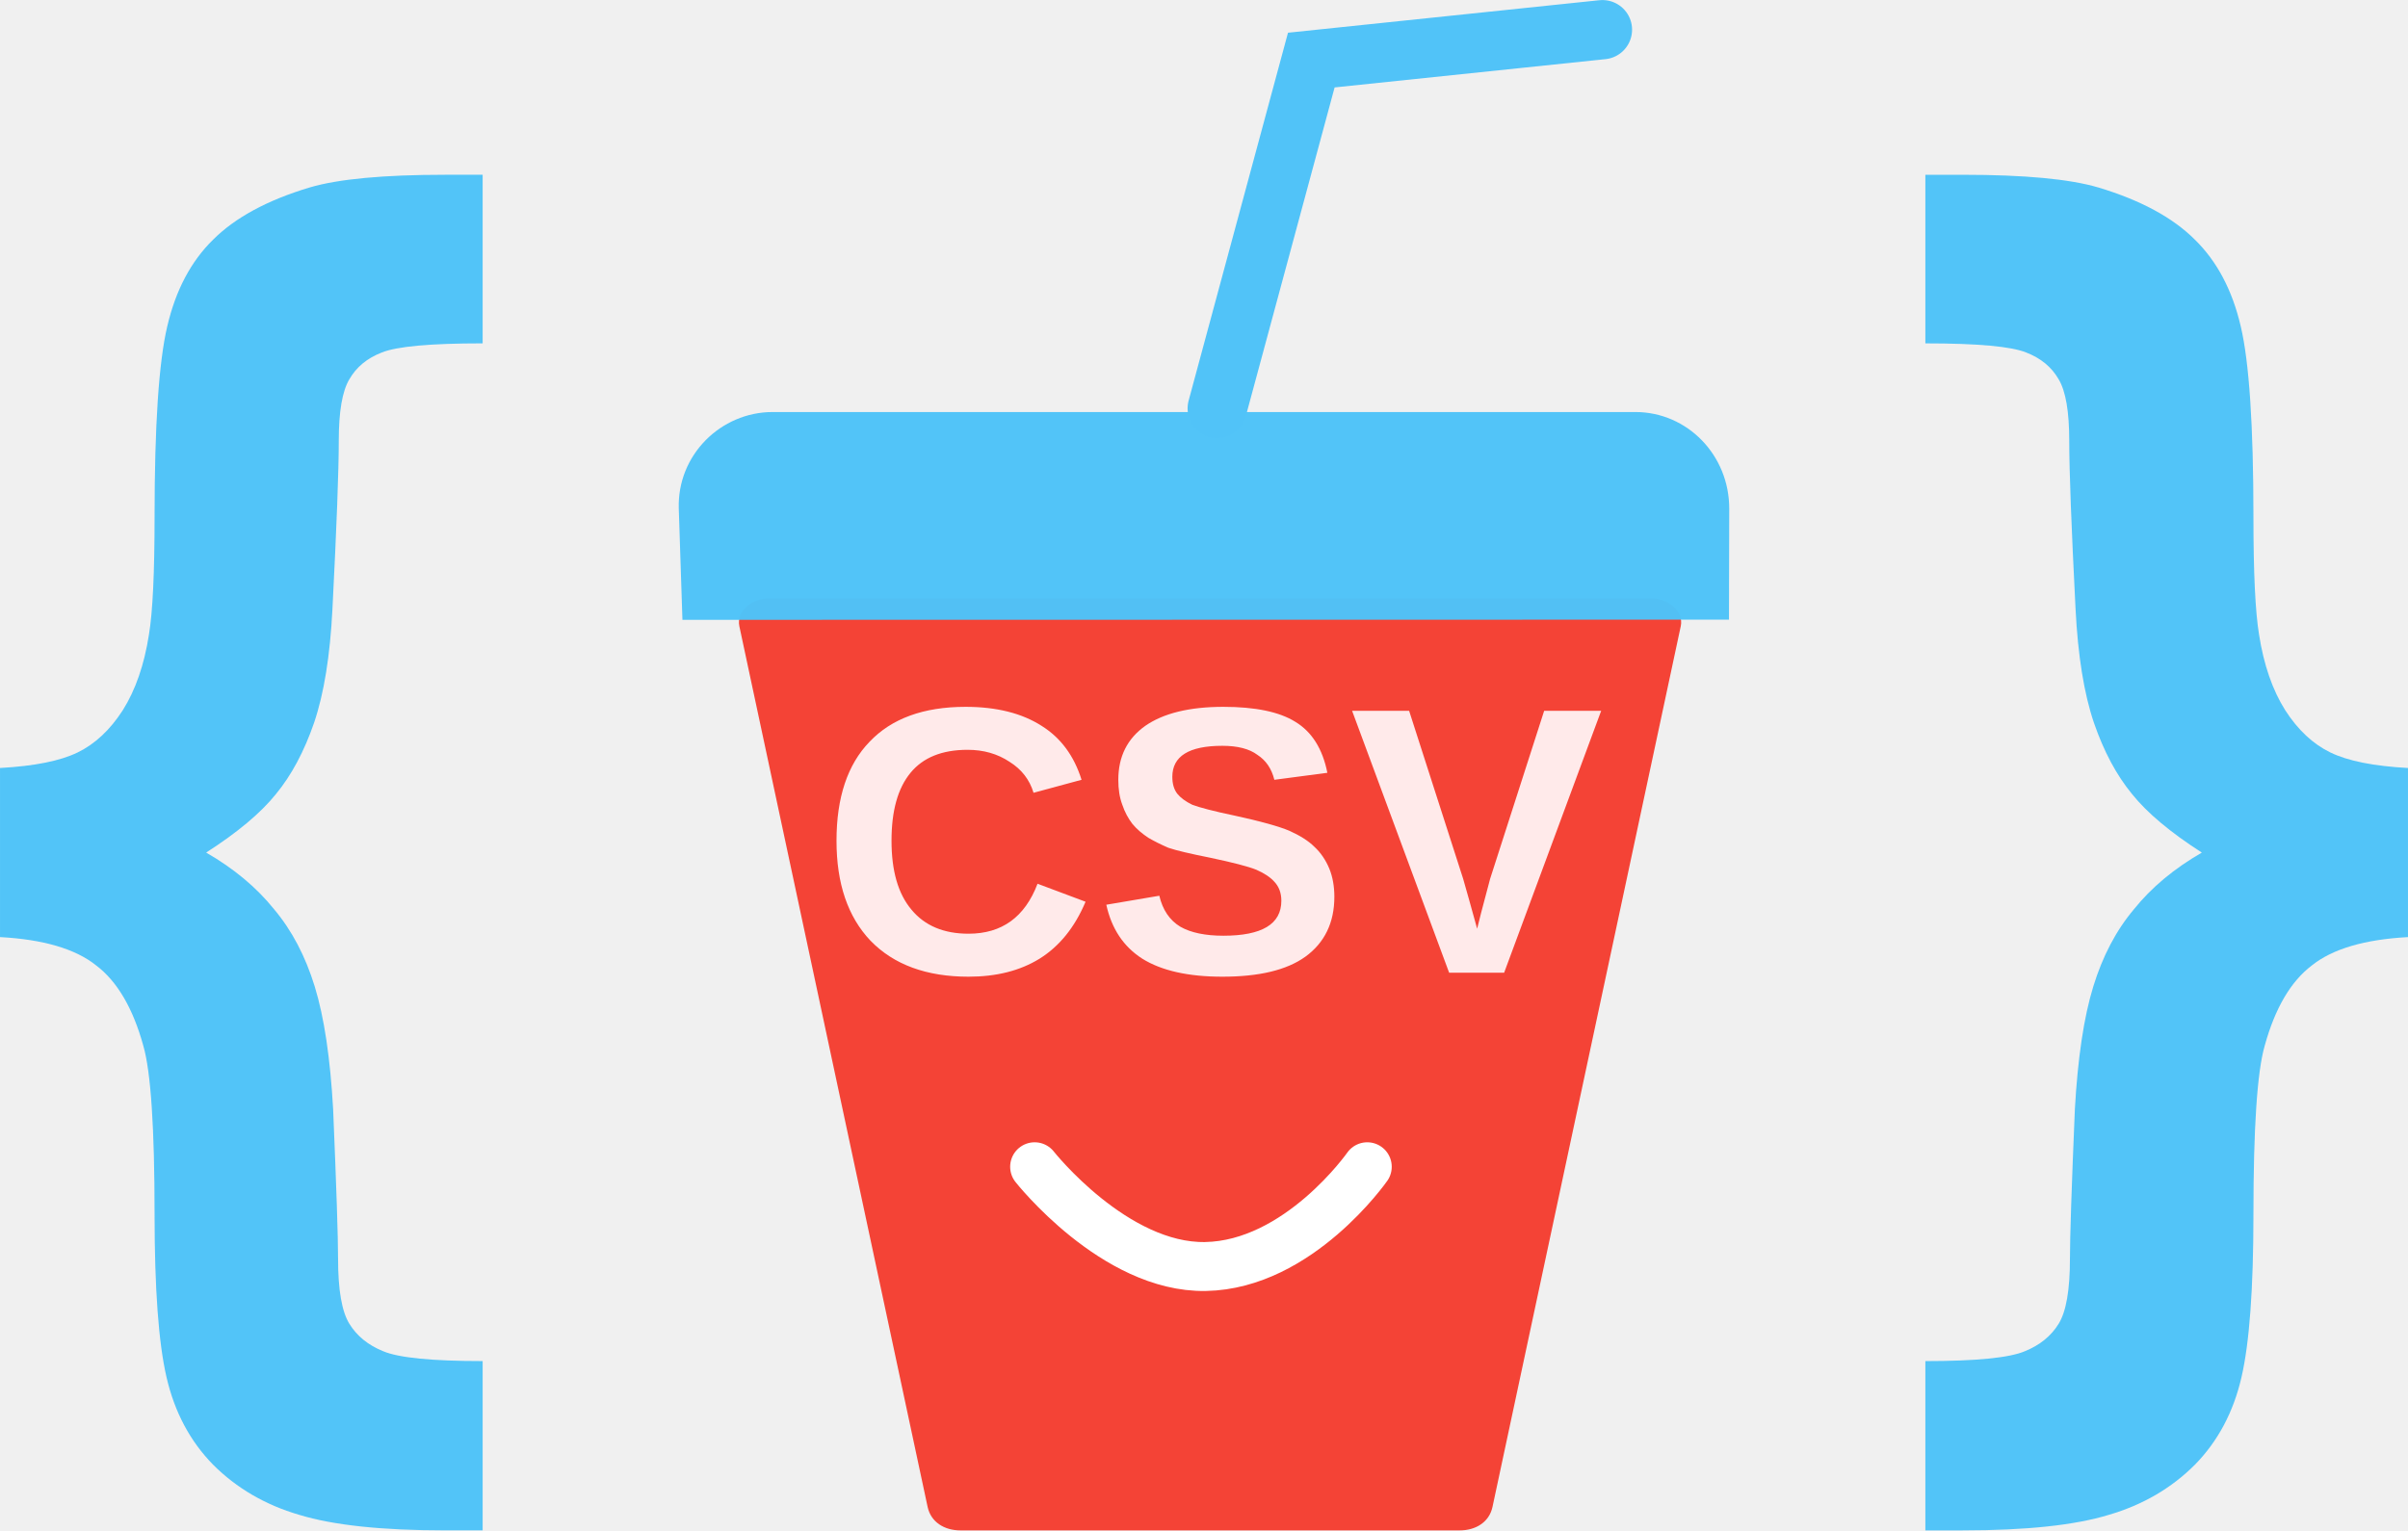
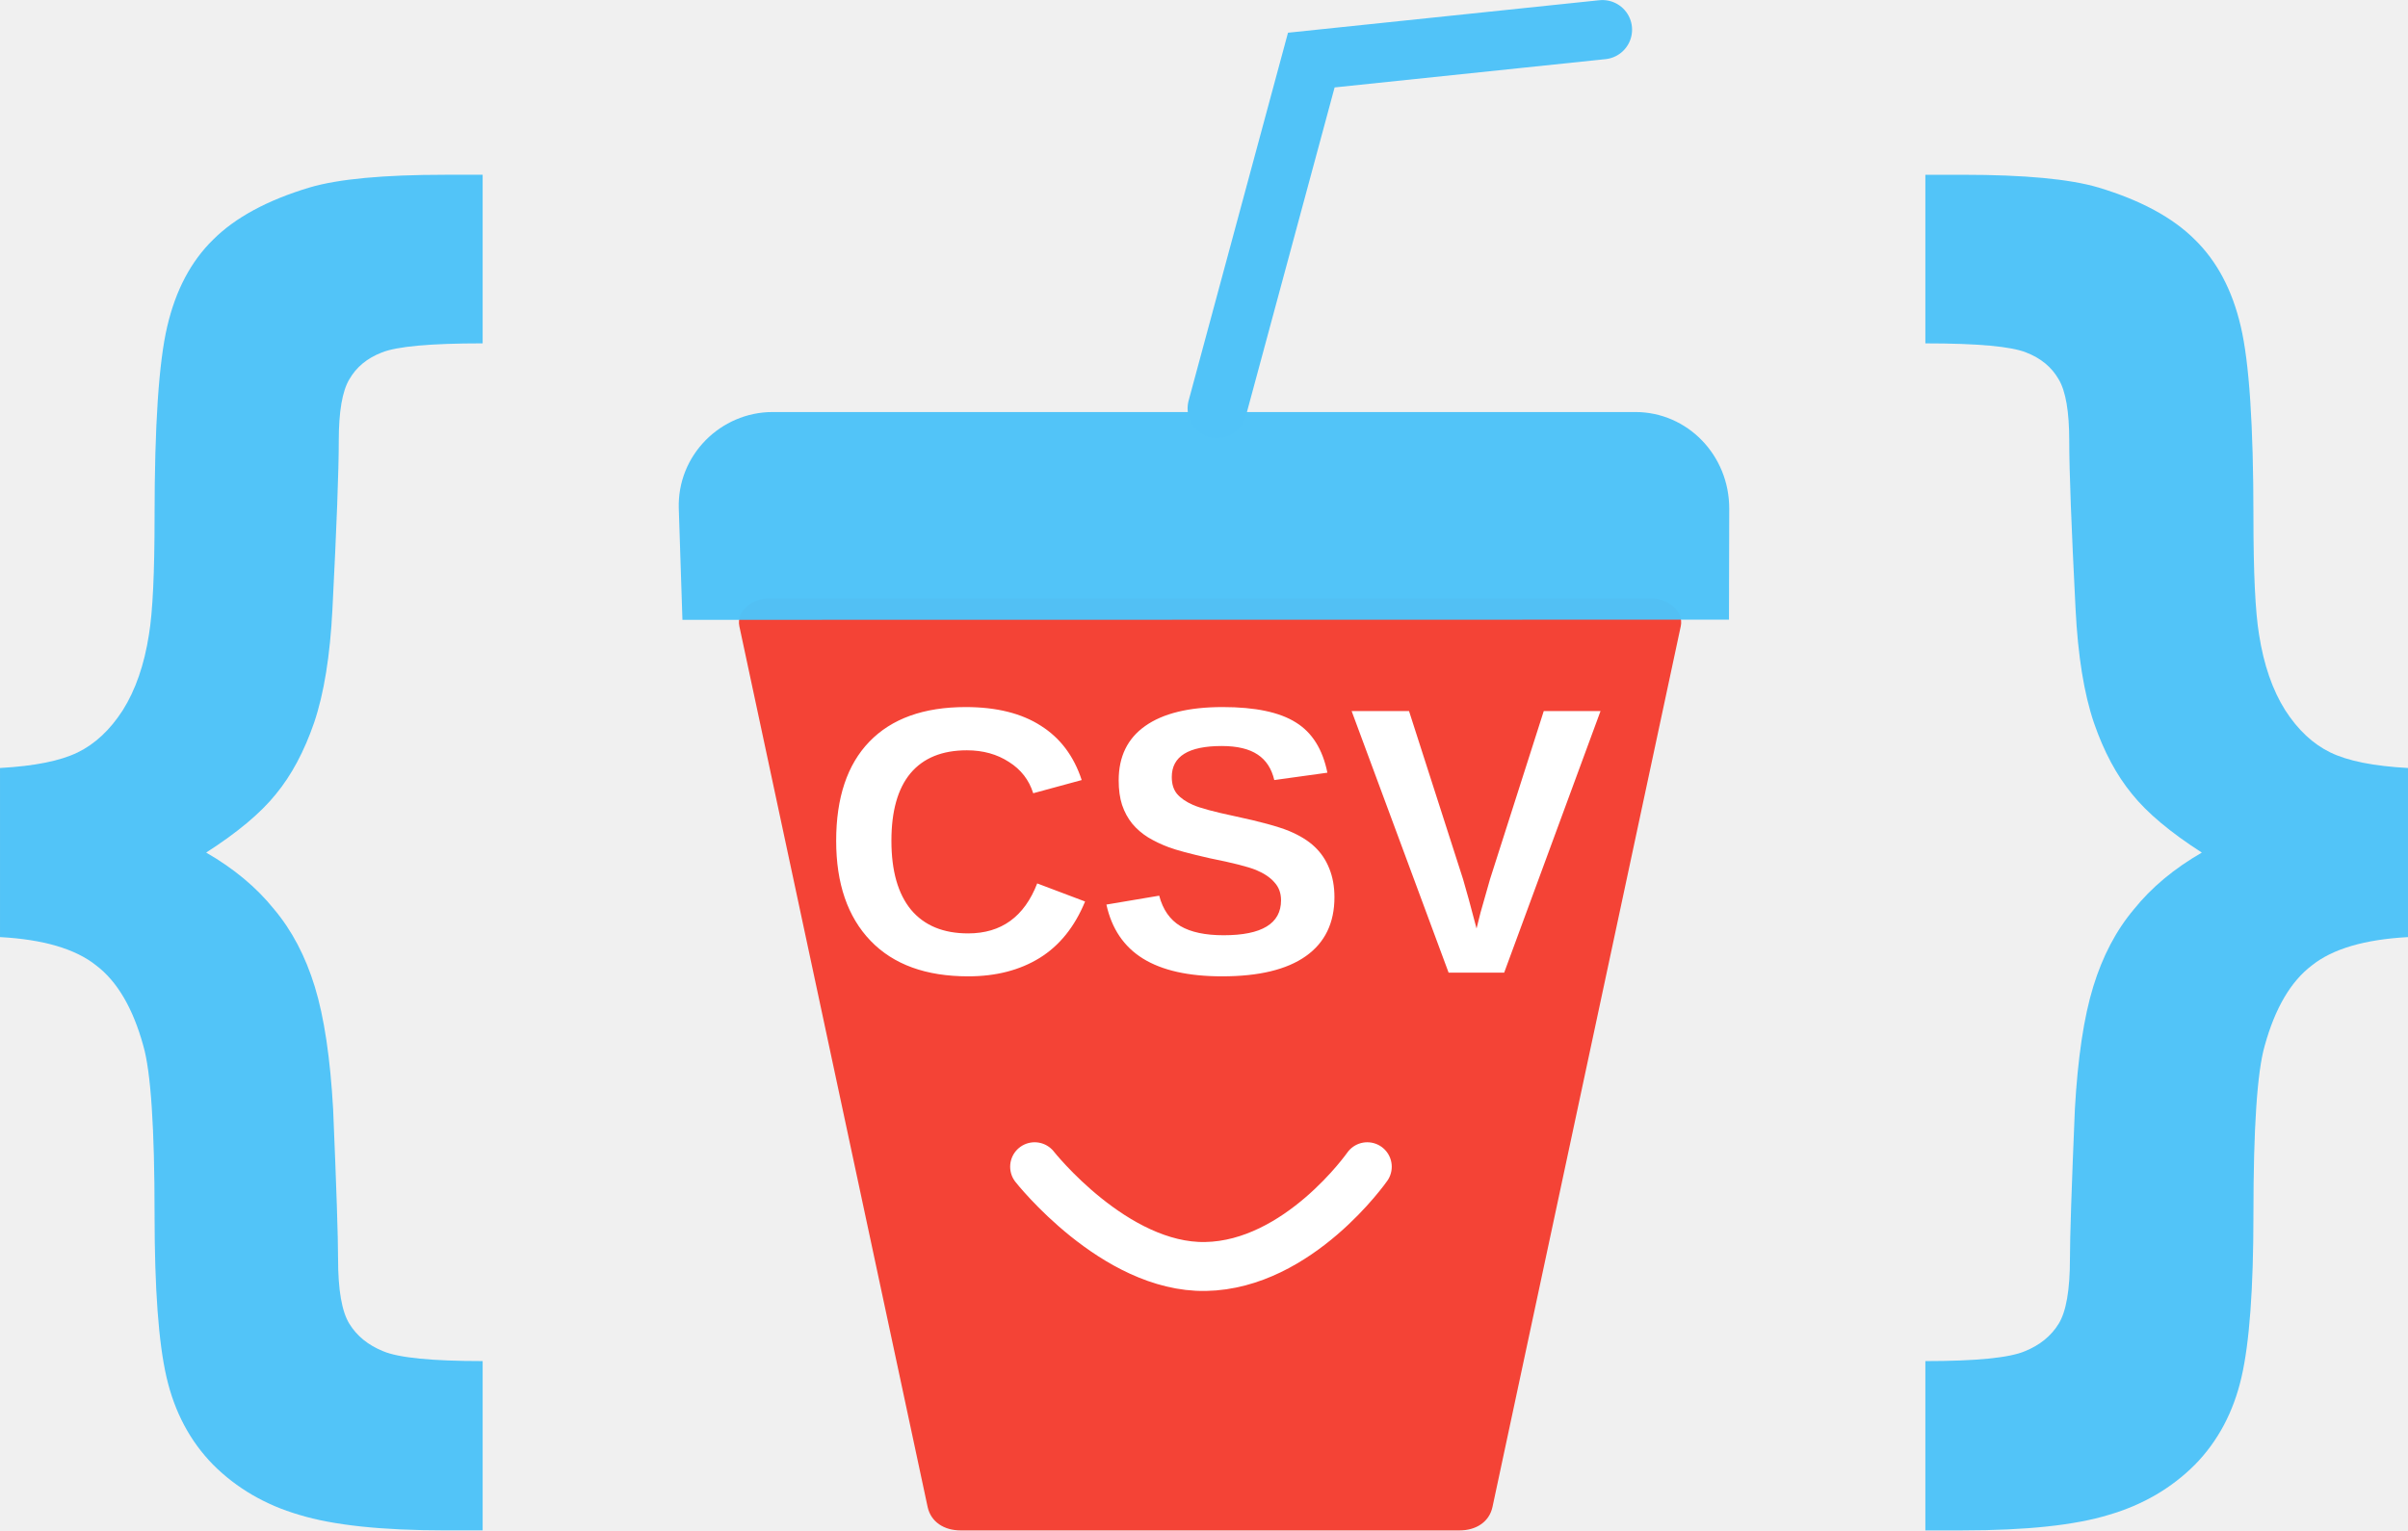
<svg xmlns="http://www.w3.org/2000/svg" width="122.616mm" height="77.957mm" viewBox="0 0 122.616 77.957" version="1.1" id="svg8">
  <defs id="defs2" />
  <g id="layer1" transform="translate(-50.34607,-66.71888)">
-     <g id="g996" transform="matrix(3.258933,0,0,3.258933,-267.0268,-248.1773)">
-       <g transform="translate(1.481636,-20.83722)" id="g963">
-         <g id="g911" transform="translate(16.9048,-0.2672695)">
-           <path id="rect896" d="m 91.016,127.082 h 13.781 c 0.257,0 0.514,0.198 0.464,0.434 l -2.942,13.767 c -0.051,0.236 -0.258,0.367 -0.515,0.367 l -7.796,2e-5 c -0.257,0 -0.464,-0.132 -0.515,-0.367 l -2.942,-13.767 c -0.05,-0.236 0.207,-0.434 0.464,-0.434 z" style="fill:#f44336;fill-opacity:1;fill-rule:nonzero;stroke:none;stroke-width:0.204;stroke-linecap:round;stroke-linejoin:round;stroke-miterlimit:4;stroke-dasharray:none;stroke-opacity:1" />
-           <path id="rect901" d="m 91.072,124.17 h 13.479 c 0.813,0 1.469,0.674 1.467,1.512 l -0.004,1.733 -16.352,0.003 -0.057,-1.736 c -0.028,-0.837 0.654,-1.512 1.467,-1.512 z" style="fill:#4fc3f7;fill-opacity:0.98;fill-rule:nonzero;stroke:none;stroke-width:0.197;stroke-linecap:round;stroke-linejoin:round;stroke-miterlimit:4;stroke-dasharray:none;stroke-opacity:1" />
-           <path id="path906" d="m 98.018,124.113 1.47,-5.444 4.549,-0.475" style="fill:none;stroke:#51c3f8;stroke-width:0.926;stroke-linecap:round;stroke-linejoin:miter;stroke-miterlimit:4;stroke-dasharray:none;stroke-opacity:1" />
-         </g>
-         <text id="text919" y="132.692" x="108.704" style="font-style:normal;font-variant:normal;font-weight:bold;font-stretch:normal;font-size:9.909px;line-height:0.8;font-family:Arial;-inkscape-font-specification:'Arial Bold';letter-spacing:0px;word-spacing:0px;fill:#ffeaea;fill-opacity:1;stroke:none;stroke-width:0.248" xml:space="preserve" transform="scale(1.000193,0.9998073)">
-           <tspan style="font-style:normal;font-variant:normal;font-weight:bold;font-stretch:normal;font-size:5.945px;font-family:Arial;-inkscape-font-specification:'Arial Bold';fill:#ffeaea;fill-opacity:1;stroke-width:0.248" y="132.692" x="108.704" id="tspan917">CSV</tspan>
-         </text>
-         <path style="fill:#f44336;fill-opacity:1;stroke:#ffffff;stroke-width:0.765;stroke-linecap:round;stroke-linejoin:miter;stroke-miterlimit:4;stroke-dasharray:none;stroke-opacity:1" d="m 112.07,135.699 c 0,0 1.248,1.584 2.669,1.559 1.458,-0.026 2.528,-1.559 2.528,-1.559" id="path921" />
-       </g>
-       <g id="text934" style="font-style:normal;font-variant:normal;font-weight:normal;font-stretch:normal;font-size:10.583px;line-height:0.8;font-family:Arial;-inkscape-font-specification:Arial;letter-spacing:0px;word-spacing:0px;fill:#4fc3f8;fill-opacity:0.98;stroke:none;stroke-width:0.265" transform="matrix(-1,0,0,1,1.887004,-21.91073)" aria-label="{">
-         <path id="path939" style="font-style:normal;font-variant:normal;font-weight:bold;font-stretch:normal;font-size:22.578px;font-family:Arial;-inkscape-font-specification:'Arial Bold';fill:#4fc3f8;fill-opacity:0.98;stroke-width:0.265" d="m -133.123,133.186 v -2.646 q 0.805,-0.044 1.213,-0.243 0.408,-0.198 0.706,-0.661 0.298,-0.474 0.408,-1.18 0.088,-0.529 0.088,-1.841 0,-2.139 0.198,-2.977 0.198,-0.849 0.717,-1.356 0.518,-0.518 1.51,-0.816 0.672,-0.198 2.117,-0.198 h 0.584 v 2.635 q -1.224,0 -1.576,0.143 -0.342,0.132 -0.507,0.419 -0.165,0.276 -0.165,0.959 0,0.695 -0.099,2.635 -0.055,1.091 -0.287,1.775 -0.232,0.672 -0.595,1.113 -0.353,0.441 -1.091,0.915 0.65,0.375 1.058,0.882 0.419,0.496 0.639,1.213 0.22,0.717 0.287,1.918 0.077,1.83 0.077,2.337 0,0.728 0.176,1.014 0.176,0.287 0.529,0.43 0.364,0.154 1.554,0.154 v 2.646 h -0.584 q -1.488,0 -2.282,-0.243 -0.794,-0.232 -1.345,-0.783 -0.54,-0.551 -0.728,-1.367 -0.187,-0.805 -0.187,-2.547 0,-2.028 -0.176,-2.635 -0.243,-0.882 -0.739,-1.257 -0.485,-0.386 -1.499,-0.441 z" />
-       </g>
-       <g aria-label="{" transform="translate(230.5087,-0.3779762)" style="font-style:normal;font-variant:normal;font-weight:normal;font-stretch:normal;font-size:10.583px;line-height:0.8;font-family:Arial;-inkscape-font-specification:Arial;letter-spacing:0px;word-spacing:0px;fill:#4fc3f8;fill-opacity:0.98;stroke:none;stroke-width:0.265" id="g954">
-         <path d="m -133.123,111.653 v -2.646 q 0.805,-0.044 1.213,-0.243 0.408,-0.198 0.706,-0.661 0.298,-0.474 0.408,-1.18 0.088,-0.529 0.088,-1.841 0,-2.139 0.198,-2.977 0.198,-0.849 0.717,-1.356 0.518,-0.518 1.51,-0.816 0.672,-0.198 2.117,-0.198 h 0.584 v 2.635 q -1.224,0 -1.576,0.143 -0.342,0.132 -0.507,0.419 -0.165,0.276 -0.165,0.959 0,0.695 -0.099,2.635 -0.055,1.091 -0.287,1.775 -0.232,0.672 -0.595,1.113 -0.353,0.441 -1.091,0.915 0.65,0.375 1.058,0.882 0.419,0.496 0.639,1.213 0.22,0.717 0.287,1.918 0.077,1.83 0.077,2.337 0,0.728 0.176,1.014 0.176,0.287 0.529,0.43 0.364,0.154 1.554,0.154 v 2.646 h -0.584 q -1.488,0 -2.282,-0.243 -0.794,-0.232 -1.345,-0.783 -0.54,-0.551 -0.728,-1.367 -0.187,-0.805 -0.187,-2.547 0,-2.028 -0.176,-2.635 -0.243,-0.882 -0.739,-1.257 -0.485,-0.386 -1.499,-0.441 z" style="font-style:normal;font-variant:normal;font-weight:bold;font-stretch:normal;font-size:22.578px;font-family:Arial;-inkscape-font-specification:'Arial Bold';fill:#4fc3f8;fill-opacity:0.98;stroke-width:0.265" id="path952" />
-       </g>
+     <g id="g911" transform="matrix(3.258933,0,0,3.258933,-207.1066,-316.9554)">
+       <path id="rect896" d="m 91.016,127.082 h 13.781 c 0.257,0 0.514,0.198 0.464,0.434 l -2.942,13.767 c -0.051,0.236 -0.258,0.367 -0.515,0.367 l -7.796,2e-5 c -0.257,0 -0.464,-0.132 -0.515,-0.367 l -2.942,-13.767 c -0.05,-0.236 0.207,-0.434 0.464,-0.434 z" style="fill:#f44336;fill-opacity:1;fill-rule:nonzero;stroke:none;stroke-width:0.204;stroke-linecap:round;stroke-linejoin:round;stroke-miterlimit:4;stroke-dasharray:none;stroke-opacity:1" />
+       <path id="rect901" d="m 91.072,124.17 h 13.479 c 0.813,0 1.469,0.674 1.467,1.512 l -0.004,1.733 -16.352,0.003 -0.057,-1.736 c -0.028,-0.837 0.654,-1.512 1.467,-1.512 z" style="fill:#4fc3f7;fill-opacity:0.98;fill-rule:nonzero;stroke:none;stroke-width:0.197;stroke-linecap:round;stroke-linejoin:round;stroke-miterlimit:4;stroke-dasharray:none;stroke-opacity:1" />
+       <path id="path906" d="m 98.018,124.113 1.47,-5.444 4.549,-0.475" style="fill:none;stroke:#51c3f8;stroke-width:0.926;stroke-linecap:round;stroke-linejoin:miter;stroke-miterlimit:4;stroke-dasharray:none;stroke-opacity:1" />
+     </g>
+     <text id="text919" y="116.288" x="92.111" style="font-style:normal;font-variant:normal;font-weight:bold;font-stretch:normal;font-size:32.292px;line-height:0.8;font-family:Arial;-inkscape-font-specification:'Arial Bold';letter-spacing:0px;word-spacing:0px;fill:#ffffff;fill-opacity:1;stroke:none;stroke-width:0.807;" xml:space="preserve" transform="scale(1.000193,0.9998073)">
+       <tspan style="font-style:normal;font-variant:normal;font-weight:bold;font-stretch:normal;font-size:19.375px;font-family:Arial;-inkscape-font-specification:'Arial Bold';fill:#ffffff;fill-opacity:1;stroke-width:0.807;" y="116.288" x="92.111" id="tspan917">CSV</tspan>
+     </text>
+     <path style="fill:#f44336;fill-opacity:1;stroke:#ffffff;stroke-width:2.493;stroke-linecap:round;stroke-linejoin:miter;stroke-miterlimit:4;stroke-dasharray:none;stroke-opacity:1" d="m 103.03,126.148 c 0,0 4.066,5.164 8.7,5.081 4.752,-0.085 8.238,-5.081 8.238,-5.081" id="path921" />
+     <g aria-label="{" transform="matrix(-3.258933,0,0,3.258933,-260.8771,-319.5829)" style="font-style:normal;font-variant:normal;font-weight:normal;font-stretch:normal;font-size:10.583px;line-height:0.8;font-family:Arial;-inkscape-font-specification:Arial;letter-spacing:0px;word-spacing:0px;fill:#4fc3f8;fill-opacity:0.98;stroke:none;stroke-width:0.265" id="text934">
+       <path d="m -133.123,133.186 v -2.646 q 0.805,-0.044 1.213,-0.243 0.408,-0.198 0.706,-0.661 0.298,-0.474 0.408,-1.18 0.088,-0.529 0.088,-1.841 0,-2.139 0.198,-2.977 0.198,-0.849 0.717,-1.356 0.518,-0.518 1.51,-0.816 0.672,-0.198 2.117,-0.198 h 0.584 v 2.635 q -1.224,0 -1.576,0.143 -0.342,0.132 -0.507,0.419 -0.165,0.276 -0.165,0.959 0,0.695 -0.099,2.635 -0.055,1.091 -0.287,1.775 -0.232,0.672 -0.595,1.113 -0.353,0.441 -1.091,0.915 0.65,0.375 1.058,0.882 0.419,0.496 0.639,1.213 0.22,0.717 0.287,1.918 0.077,1.83 0.077,2.337 0,0.728 0.176,1.014 0.176,0.287 0.529,0.43 0.364,0.154 1.554,0.154 v 2.646 h -0.584 q -1.488,0 -2.282,-0.243 -0.794,-0.232 -1.345,-0.783 -0.54,-0.551 -0.728,-1.367 -0.187,-0.805 -0.187,-2.547 0,-2.028 -0.176,-2.635 -0.243,-0.882 -0.739,-1.257 -0.485,-0.386 -1.499,-0.441 z" style="font-style:normal;font-variant:normal;font-weight:bold;font-stretch:normal;font-size:22.578px;font-family:Arial;-inkscape-font-specification:'Arial Bold';fill:#4fc3f8;fill-opacity:0.98;stroke-width:0.265" id="path939" />
+     </g>
+     <g id="g954" style="font-style:normal;font-variant:normal;font-weight:normal;font-stretch:normal;font-size:10.583px;line-height:0.8;font-family:Arial;-inkscape-font-specification:Arial;letter-spacing:0px;word-spacing:0px;fill:#4fc3f8;fill-opacity:0.98;stroke:none;stroke-width:0.265" transform="matrix(3.258933,0,0,3.258933,484.1857,-249.4091)" aria-label="{">
+       <path id="path952" style="font-style:normal;font-variant:normal;font-weight:bold;font-stretch:normal;font-size:22.578px;font-family:Arial;-inkscape-font-specification:'Arial Bold';fill:#4fc3f8;fill-opacity:0.98;stroke-width:0.265" d="m -133.123,111.653 v -2.646 q 0.805,-0.044 1.213,-0.243 0.408,-0.198 0.706,-0.661 0.298,-0.474 0.408,-1.18 0.088,-0.529 0.088,-1.841 0,-2.139 0.198,-2.977 0.198,-0.849 0.717,-1.356 0.518,-0.518 1.51,-0.816 0.672,-0.198 2.117,-0.198 h 0.584 v 2.635 q -1.224,0 -1.576,0.143 -0.342,0.132 -0.507,0.419 -0.165,0.276 -0.165,0.959 0,0.695 -0.099,2.635 -0.055,1.091 -0.287,1.775 -0.232,0.672 -0.595,1.113 -0.353,0.441 -1.091,0.915 0.65,0.375 1.058,0.882 0.419,0.496 0.639,1.213 0.22,0.717 0.287,1.918 0.077,1.83 0.077,2.337 0,0.728 0.176,1.014 0.176,0.287 0.529,0.43 0.364,0.154 1.554,0.154 v 2.646 h -0.584 q -1.488,0 -2.282,-0.243 -0.794,-0.232 -1.345,-0.783 -0.54,-0.551 -0.728,-1.367 -0.187,-0.805 -0.187,-2.547 0,-2.028 -0.176,-2.635 -0.243,-0.882 -0.739,-1.257 -0.485,-0.386 -1.499,-0.441 z" />
    </g>
  </g>
</svg>
